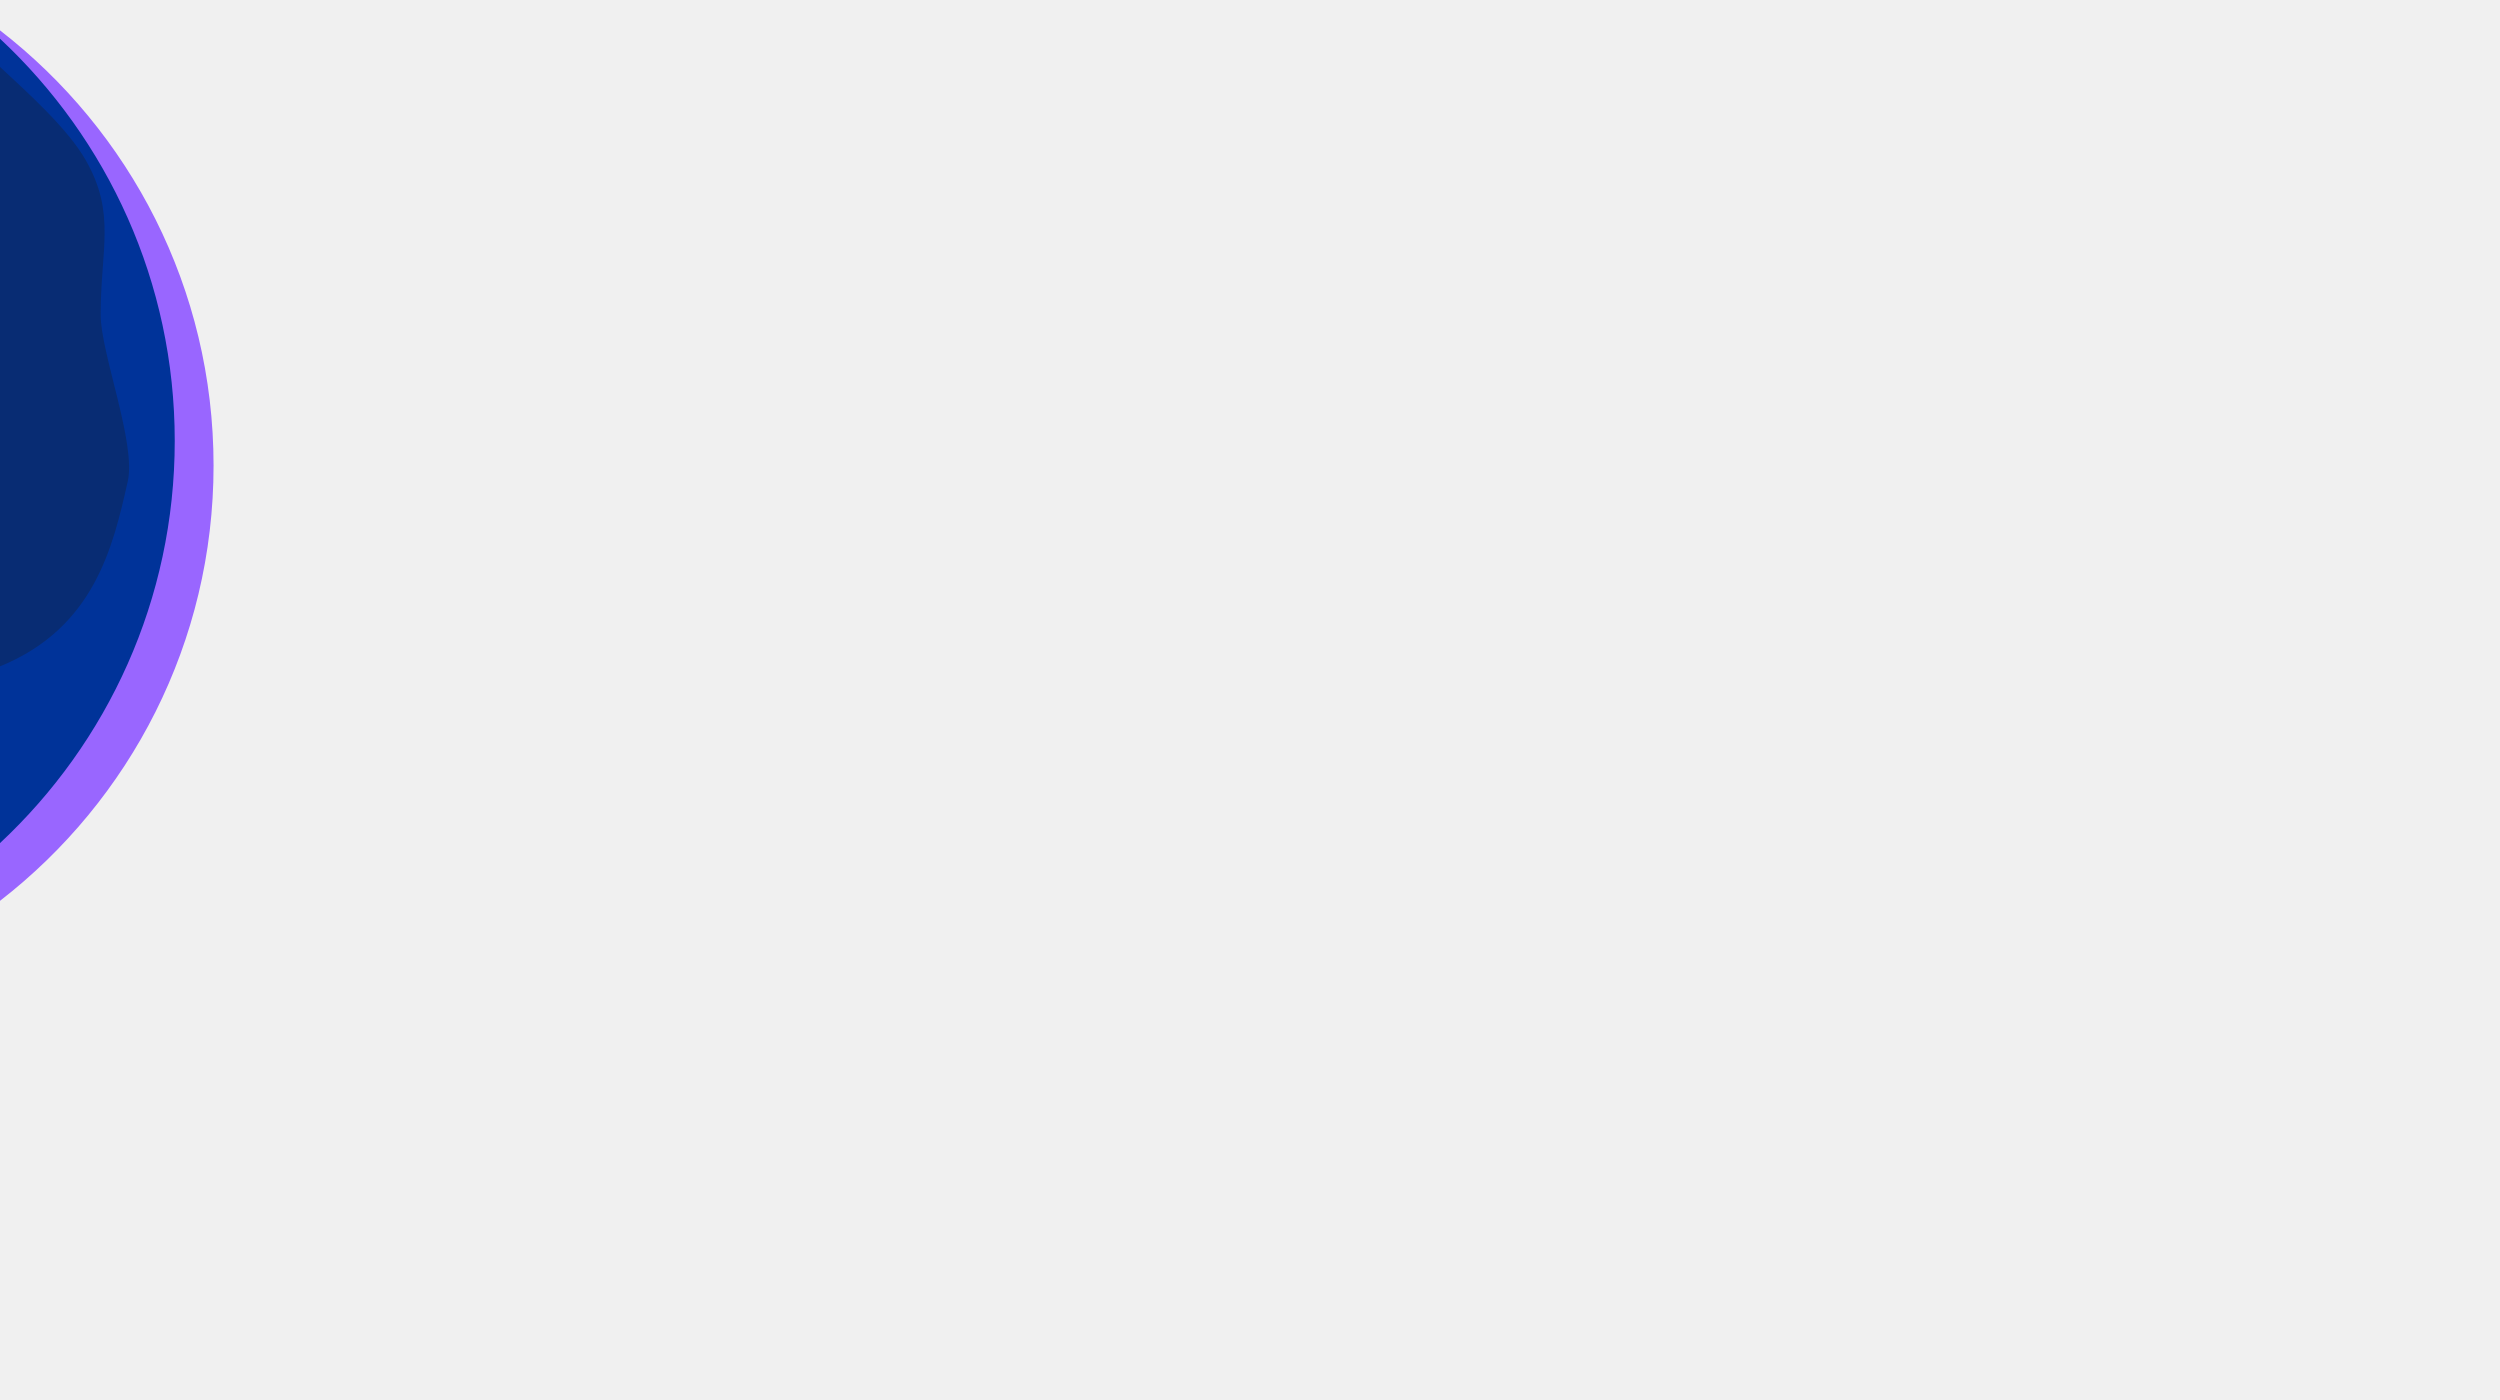
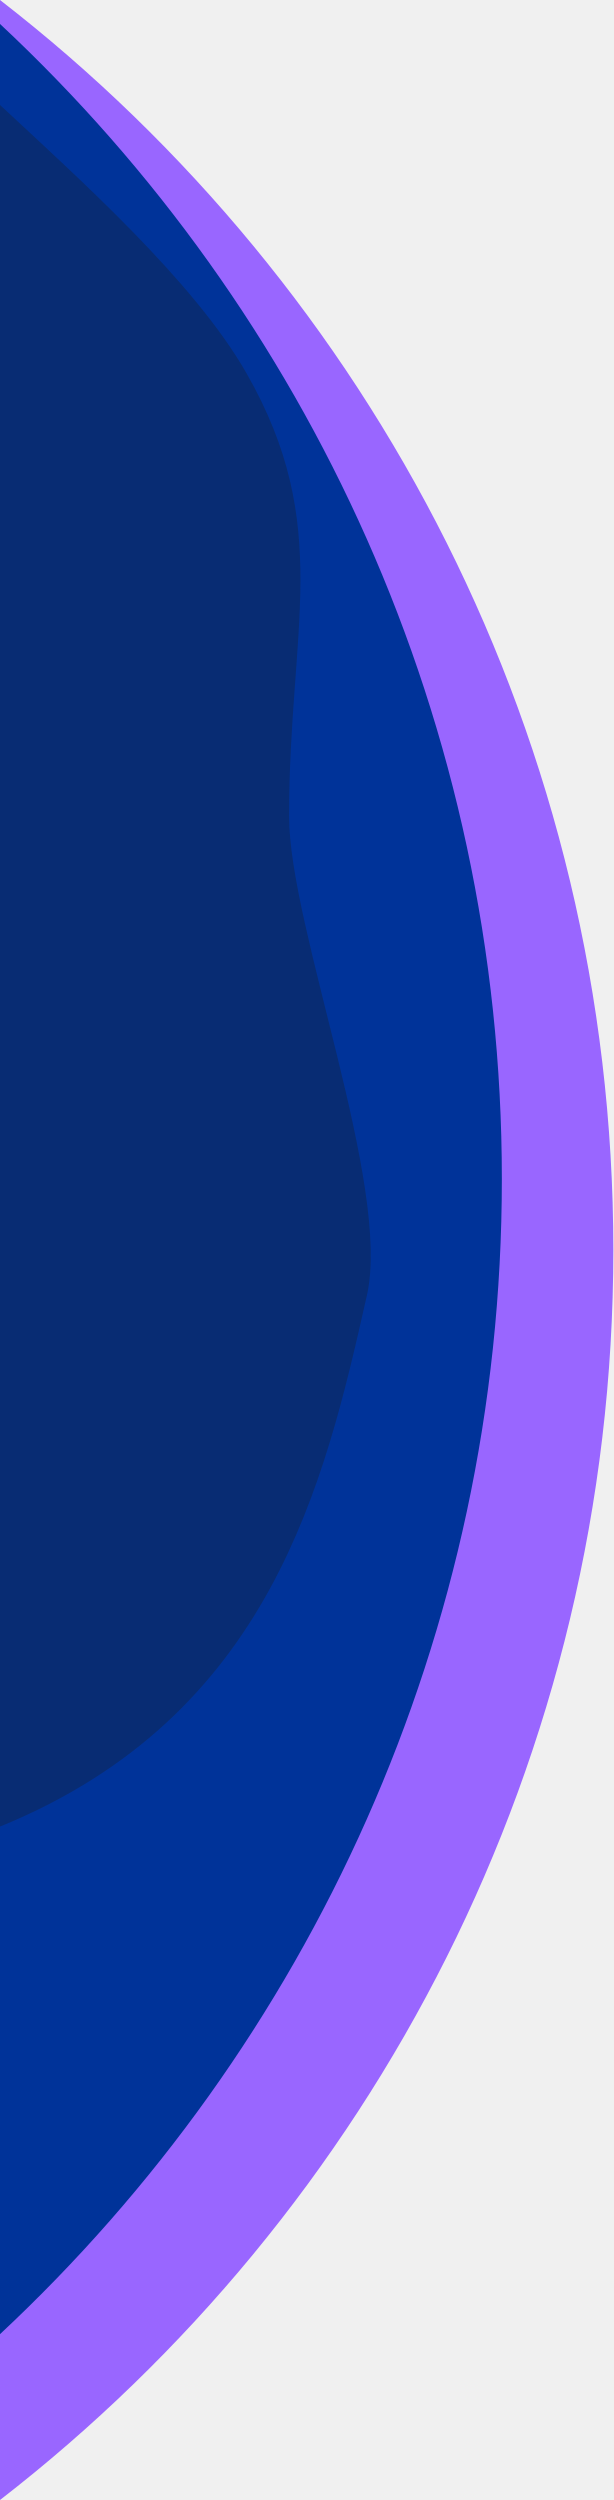
- <svg xmlns="http://www.w3.org/2000/svg" version="1.1" id="Layer_1" x="0px" y="0px" viewBox="0 0 1750 980" style="enable-background:new 0 0 1750 980;" xml:space="preserve">
+ <svg xmlns="http://www.w3.org/2000/svg" version="1.1" id="Layer_3" x="0px" y="0px" width="149.49px" height="609.34px" viewBox="0 0 149.49 609.34" style="enable-background:new 0 0 149.49 609.34;" xml:space="preserve">
  <style type="text/css">
- 	.st0{display:none;fill-rule:evenodd;clip-rule:evenodd;fill:#26136E;}
- 	.st1{display:none;}
- 	.st2{display:inline;}
- 	.st3{fill-rule:evenodd;clip-rule:evenodd;fill:#331178;}
- 	.st4{fill-rule:evenodd;clip-rule:evenodd;fill:#3A1580;}
- 	.st5{fill-rule:evenodd;clip-rule:evenodd;fill:#44158F;}
- 	.st6{fill-rule:evenodd;clip-rule:evenodd;fill:#521B96;}
- 	.st7{fill-rule:evenodd;clip-rule:evenodd;fill:#341270;}
- 	.st8{fill-rule:evenodd;clip-rule:evenodd;fill:#3D1273;}
- 	.st9{fill-rule:evenodd;clip-rule:evenodd;fill:#491279;}
- 	.st10{fill-rule:evenodd;clip-rule:evenodd;fill:#55147F;}
- 	.st11{fill-rule:evenodd;clip-rule:evenodd;fill:#23196E;}
- 	.st12{fill-rule:evenodd;clip-rule:evenodd;fill:#211F6F;}
- 	.st13{fill-rule:evenodd;clip-rule:evenodd;fill:#1D2870;}
- 	.st14{fill-rule:evenodd;clip-rule:evenodd;fill:#1A2E72;}
- 	.st15{fill-rule:evenodd;clip-rule:evenodd;fill:#241C6D;}
- 	.st16{fill-rule:evenodd;clip-rule:evenodd;fill:#23236D;}
- 	.st17{fill-rule:evenodd;clip-rule:evenodd;fill:#222C6D;}
- 	.st18{fill-rule:evenodd;clip-rule:evenodd;fill:#22356E;}
- 	.st19{fill-rule:evenodd;clip-rule:evenodd;fill:#25176D;}
- 	.st20{fill-rule:evenodd;clip-rule:evenodd;fill:#23226D;}
- 	.st21{fill-rule:evenodd;clip-rule:evenodd;fill:#22296D;}
- 	.st22{display:inline;fill-rule:evenodd;clip-rule:evenodd;fill:#6699FF;}
- 	.st23{display:inline;fill-rule:evenodd;clip-rule:evenodd;fill:#66BDFF;}
- 	.st24{display:inline;fill-rule:evenodd;clip-rule:evenodd;fill:#426EC7;}
- 	.st25{display:inline;fill-rule:evenodd;clip-rule:evenodd;fill:#2F83C4;}
- 	.st26{display:inline;fill-rule:evenodd;clip-rule:evenodd;fill:#DF99FF;}
- 	.st27{display:inline;fill-rule:evenodd;clip-rule:evenodd;fill:#FF6666;}
- 	.st28{display:inline;fill-rule:evenodd;clip-rule:evenodd;fill:#C43F57;}
- 	.st29{display:inline;fill-rule:evenodd;clip-rule:evenodd;fill:#9966FF;}
- 	.st30{display:inline;fill-rule:evenodd;clip-rule:evenodd;fill:#321791;}
- 	.st31{display:inline;fill-rule:evenodd;clip-rule:evenodd;fill:#220B78;}
- 	.st32{display:inline;fill-rule:evenodd;clip-rule:evenodd;fill:#7C1370;}
- 	.st33{display:inline;fill-rule:evenodd;clip-rule:evenodd;fill:#BE2385;}
- 	.st34{display:inline;fill-rule:evenodd;clip-rule:evenodd;fill:#6838A4;}
- 	.st35{display:inline;fill-rule:evenodd;clip-rule:evenodd;fill:#794DAE;}
- 	.st36{display:inline;fill-rule:evenodd;clip-rule:evenodd;fill:#9E7EC5;}
- 	.st37{display:inline;fill-rule:evenodd;clip-rule:evenodd;fill:#FFFFFF;}
- 	.st38{display:inline;fill-rule:evenodd;clip-rule:evenodd;fill:#336666;}
- 	.st39{display:inline;fill-rule:evenodd;clip-rule:evenodd;fill:#669999;}
- 	.st40{display:inline;fill-rule:evenodd;clip-rule:evenodd;fill:#FFFFCC;}
- 	.st41{display:inline;fill-rule:evenodd;clip-rule:evenodd;fill:#FFFF66;}
- 	.st42{display:inline;fill-rule:evenodd;clip-rule:evenodd;fill:#FFCC00;}
- 	.st43{fill-rule:evenodd;clip-rule:evenodd;fill:#9966FF;}
- 	.st44{fill-rule:evenodd;clip-rule:evenodd;fill:#003399;}
- 	.st45{fill-rule:evenodd;clip-rule:evenodd;fill:#082C73;}
+ 	.st0{fill-rule:evenodd;clip-rule:evenodd;fill:#9966FF;}
+ 	.st1{fill-rule:evenodd;clip-rule:evenodd;fill:#003399;}
+ 	.st2{fill-rule:evenodd;clip-rule:evenodd;fill:#082C73;}
</style>
-   <rect class="st0" width="1750" height="980" />
-   <g class="st1">
-     <g class="st2">
-       <path class="st3" d="M875,811.83c177.28,0,321.82-144.55,321.82-321.83c0-177.24-144.55-321.82-321.82-321.82    c-177.24,0-321.83,144.58-321.83,321.82C553.17,667.28,697.76,811.83,875,811.83L875,811.83z" />
-       <path class="st4" d="M875,768.46c153.37,0,278.46-125.09,278.46-278.46S1028.37,211.54,875,211.54S596.54,336.63,596.54,490    S721.63,768.46,875,768.46L875,768.46z" />
-       <path class="st5" d="M875,701.19c116.3,0,211.19-94.89,211.19-211.19S991.31,278.81,875,278.81S663.81,373.7,663.81,490    S758.7,701.19,875,701.19L875,701.19z" />
-       <path class="st6" d="M875,634.48c79.59,0,144.48-64.89,144.48-144.48c0-79.55-64.89-144.48-144.48-144.48    c-79.56,0-144.48,64.93-144.48,144.48C730.52,569.59,795.45,634.48,875,634.48L875,634.48z" />
-     </g>
-     <g class="st2">
-       <path class="st7" d="M215.85,299.08c66.61,0,120.92-54.36,120.92-120.96S282.45,57.19,215.85,57.19S94.89,111.51,94.89,178.12    S149.24,299.08,215.85,299.08L215.85,299.08z" />
-       <path class="st8" d="M215.85,282.77c57.61,0,104.61-47.01,104.61-104.65c0-57.61-47.01-104.62-104.61-104.62    c-57.65,0-104.65,47-104.65,104.62C111.19,235.76,158.2,282.77,215.85,282.77L215.85,282.77z" />
-       <path class="st9" d="M215.85,257.49c43.68,0,79.35-35.66,79.35-79.38c0-43.68-35.67-79.35-79.35-79.35    c-43.71,0-79.38,35.67-79.38,79.35C136.46,221.83,172.13,257.49,215.85,257.49L215.85,257.49z" />
-       <path class="st10" d="M215.85,232.43c29.89,0,54.29-24.4,54.29-54.32c0-29.89-24.4-54.29-54.29-54.29    c-29.93,0-54.32,24.4-54.32,54.29C161.52,208.04,185.92,232.43,215.85,232.43L215.85,232.43z" />
-     </g>
-     <g class="st2">
-       <path class="st11" d="M1544.55,959.24c98.66,0,179.13-80.46,179.13-179.13c0-98.7-80.47-179.16-179.13-179.16    c-98.7,0-179.17,80.46-179.17,179.16C1365.39,878.78,1445.85,959.24,1544.55,959.24L1544.55,959.24z" />
-       <path class="st12" d="M1544.55,935.09c85.36,0,154.98-69.61,154.98-154.98c0-85.4-69.62-155.02-154.98-155.02    c-85.4,0-155.01,69.62-155.01,155.02C1389.54,865.48,1459.15,935.09,1544.55,935.09L1544.55,935.09z" />
-       <path class="st13" d="M1544.55,897.65c64.75,0,117.53-52.78,117.53-117.53s-52.78-117.57-117.53-117.57    s-117.56,52.82-117.56,117.57S1479.8,897.65,1544.55,897.65L1544.55,897.65z" />
-       <path class="st14" d="M1544.55,860.51c44.28,0,80.4-36.12,80.4-80.4c0-44.31-36.12-80.43-80.4-80.43    c-44.31,0-80.43,36.12-80.43,80.43C1464.12,824.39,1500.24,860.51,1544.55,860.51L1544.55,860.51z" />
-     </g>
-     <g class="st2">
-       <path class="st7" d="M1457.96,251.02c25.17,0,45.71-20.54,45.71-45.71c0-25.2-20.54-45.74-45.71-45.74    c-25.16,0-45.71,20.54-45.71,45.74C1412.25,230.48,1432.8,251.02,1457.96,251.02L1457.96,251.02z" />
-       <path class="st8" d="M1457.96,244.86c21.77,0,39.55-17.78,39.55-39.55c0-21.8-17.78-39.58-39.55-39.58s-39.55,17.78-39.55,39.58    C1418.41,227.08,1436.19,244.86,1457.96,244.86L1457.96,244.86z" />
-       <path class="st9" d="M1457.96,235.3c16.52,0,29.99-13.47,29.99-29.99s-13.47-29.99-29.99-29.99s-29.99,13.47-29.99,29.99    S1441.44,235.3,1457.96,235.3L1457.96,235.3z" />
-       <path class="st10" d="M1457.96,225.82c11.31,0,20.51-9.21,20.51-20.51c0-11.3-9.21-20.54-20.51-20.54    c-11.3,0-20.51,9.24-20.51,20.54C1437.45,216.62,1446.66,225.82,1457.96,225.82L1457.96,225.82z" />
-     </g>
-     <g class="st2">
-       <path class="st15" d="M160.02,939.36c48.86,0,88.72-39.83,88.72-88.72c0-48.86-39.86-88.73-88.72-88.73    c-48.9,0-88.76,39.87-88.76,88.73C71.26,899.53,111.13,939.36,160.02,939.36L160.02,939.36z" />
-       <path class="st16" d="M160.02,927.43c42.28,0,76.75-34.51,76.75-76.79c0-42.28-34.47-76.76-76.75-76.76    c-42.32,0-76.79,34.47-76.79,76.76C83.23,892.92,117.71,927.43,160.02,927.43L160.02,927.43z" />
-       <path class="st17" d="M160.02,908.88c32.06,0,58.21-26.15,58.21-58.24c0-32.06-26.15-58.21-58.21-58.21    c-32.1,0-58.24,26.15-58.24,58.21C101.78,882.73,127.93,908.88,160.02,908.88L160.02,908.88z" />
-       <path class="st18" d="M160.02,890.47c21.91,0,39.83-17.88,39.83-39.83s-17.92-39.83-39.83-39.83c-21.95,0-39.83,17.89-39.83,39.83    S138.07,890.47,160.02,890.47L160.02,890.47z" />
-     </g>
-     <g class="st2">
-       <path class="st19" d="M328.51,477.02c19.04,0,34.58-15.54,34.58-34.58s-15.54-34.54-34.58-34.54c-19.01,0-34.55,15.5-34.55,34.54    S309.51,477.02,328.51,477.02L328.51,477.02z" />
-       <path class="st15" d="M328.51,472.36c16.48,0,29.92-13.44,29.92-29.92c0-16.45-13.44-29.89-29.92-29.89    c-16.45,0-29.89,13.44-29.89,29.89C298.62,458.92,312.06,472.36,328.51,472.36L328.51,472.36z" />
-       <path class="st20" d="M328.51,465.11c12.49,0,22.68-10.18,22.68-22.68s-10.18-22.68-22.68-22.68c-12.46,0-22.68,10.18-22.68,22.68    S316.05,465.11,328.51,465.11L328.51,465.11z" />
-       <path class="st21" d="M328.51,457.98c8.57,0,15.54-7,15.54-15.54s-6.96-15.51-15.54-15.51c-8.54,0-15.51,6.96-15.51,15.51    S319.97,457.98,328.51,457.98L328.51,457.98z" />
-     </g>
-   </g>
-   <g class="st1">
-     <path class="st22" d="M286.44,627.97c28.24,0,51.24-23.03,51.24-51.24c0-28.24-22.99-51.24-51.24-51.24   c-28.21,0-51.24,22.99-51.24,51.24C235.2,604.94,258.23,627.97,286.44,627.97L286.44,627.97z" />
-     <path class="st23" d="M321.65,539.49c1.93,1.82,3.74,3.82,5.36,5.92c-3.89,0.07-7.8,0.1-11.8,0.1c-25.02,0-48.09-1.26-66.57-3.36   c0.7-0.81,1.43-1.54,2.21-2.28c10.01,0.46,20.65,0.66,31.64,0.66C296.27,540.54,309.47,540.19,321.65,539.49L321.65,539.49z    M333.34,556.01c0.32,0.73,0.63,1.47,0.91,2.21c-13.23,14.49-42.32,30.2-75.36,39.51c-5.88,1.65-11.62,3.01-17.11,4.13   c-2.27-4.09-4.02-8.51-5.15-13.2c11.24-0.77,24.29-3.08,38.29-7.03C297.54,575.29,318.26,565.95,333.34,556.01L333.34,556.01z    M336.07,589.58c-0.14,0.52-0.28,1.08-0.46,1.61c-10.6,4.86-22.4,9.24-34.76,12.71c-20.4,5.77-38.78,8.05-52.46,7.14   c-2.03-2.28-3.89-4.76-5.53-7.35c13.44,4.55,37.76,3.26,66.04-4.72C318.36,596.29,327.53,593.11,336.07,589.58L336.07,589.58z    M319.17,616.17c-4.45,3.67-9.52,6.61-15.02,8.65c-13.58-0.07-26.53-0.49-38.43-1.23c-5.77-2.55-10.96-6.13-15.37-10.5   c18.1,1.93,40.29,3.08,64.22,3.08C316.12,616.17,317.63,616.17,319.17,616.17L319.17,616.17z" />
-     <path class="st24" d="M323.36,612.26c-9.31,9.7-22.4,15.71-36.92,15.71c-28.28,0-51.24-22.96-51.24-51.24   c0-28.32,22.96-51.24,51.24-51.24l-16.8,11.23l2.76,4.8l-3.85,9.73l3.22,12.67l6.33,3.67l0.77,7.11l-5.71,7.42l-10.95-1.85   l-0.45,0.45l-6.97,12.5l5.11,9.13l0.45,0.14l13.76,0.63l9.1-5.74l3.54,4.2l4.34,0.77l-1.08,4.45c0.42,0,0.6,0,0.6,0l10.5,0.95   c2.03-1.02,0.63-0.32,0.77-0.46l6.65-7.42l-9.27-5.71l2.03-4.79l9.24-3.08l4.17,7.25l-2.63,6.47l3.11,4.16l-8.64,7.28l-3.39-1.09   l-1.54,2.45l6.02,3.71l9.7-5.25L323.36,612.26z M319.13,584.53l-4.55-0.84l-0.07-3.01l3.78-1.09l0.24-0.14l2.45,1.92l-0.31,1.15   L319.13,584.53z M265.27,600.22l-0.84-0.77l0.91-1.85l0.95,0.7L265.27,600.22z M277.2,588.14l-2-1.09l-1.08,0.91v1.71l1.99,0.77   l1.99-2.48L277.2,588.14z M295.71,538.9l-1.23-2.17l0.91-1.05l1.71,0.28v2.63L295.71,538.9z M284.76,553.73l-1.99-2.48l1.36-0.77   l2.03,0.63l0.28,1.99L284.76,553.73z M296.48,560.21l-9.55,0.32l-2.03,5.21l3.89,3.4l5.07-3.22l-0.77-2.94l2.77-0.63L296.48,560.21   z M262.22,541.38l-4.8,1.22l-1.68,6.02l6.61,3.08l3.12-4.93L262.22,541.38z M252.66,572.53l-0.49,1.57l1.57,1.23l0.77-2.17   L252.66,572.53z M254.35,579.35l-5.25-1.4l-2.45,4.48l4.3,3.08l6.34-5.25L254.35,579.35z M264.85,566.54l3.08-0.32l-0.14,1.99   h-2.94V566.54z M257.42,557.41l-3.39-0.14v2.31l3.71,1.08L257.42,557.41z" />
-     <path class="st25" d="M319.17,616.17c-4.45,3.67-9.52,6.61-15.02,8.65c-13.58-0.07-26.53-0.49-38.43-1.23   c-5.77-2.55-10.96-6.13-15.37-10.5c16.17,1.75,35.56,2.84,56.6,3.05l0.66,0.39l0.7-0.39c2.07,0.03,4.17,0.03,6.26,0.03   C316.12,616.17,317.63,616.17,319.17,616.17L319.17,616.17z M248.4,611.03c-2.03-2.28-3.89-4.76-5.53-7.35   c10.46,3.54,27.58,3.54,47.99-0.42l-0.8,3.43C273.98,610.36,259.63,611.77,248.4,611.03L248.4,611.03z M241.78,601.86   c-2.27-4.09-4.02-8.51-5.15-13.2c6.86-0.45,14.42-1.51,22.47-3.15l-4.31,7.7l2.73,4.9C252.14,599.59,246.85,600.84,241.78,601.86   L241.78,601.86z M248.64,542.15c0.7-0.81,1.43-1.54,2.21-2.28c6.76,0.28,13.76,0.49,20.96,0.59l0.6,1.05l-1.01,2.63   c-2.7-0.18-5.29-0.39-7.84-0.56l-1.33-2.21l-4.8,1.22l-0.1,0.42C254.31,542.74,251.44,542.47,248.64,542.15L248.64,542.15z    M306.36,602.28l2.17-2.42l-0.88-0.56c0.42-0.1,0.84-0.21,1.26-0.35c1.36-0.39,2.73-0.77,4.06-1.19l-0.91,2.24l0.28,0.39   C310.35,601.02,308.35,601.68,306.36,602.28L306.36,602.28z M277.2,588.14l-2-1.09l-1.08,0.91v1.71l1.99,0.77l1.99-2.48   L277.2,588.14z" />
-     <path class="st26" d="M286.44,525.49c28.32,0,51.24,22.92,51.24,51.24c0,22.93-15.05,42.35-35.84,48.86   c18.76-7.6,31.99-26.01,31.99-47.5c0-28.28-22.92-51.24-51.24-51.24c-5.36,0-10.54,0.84-15.4,2.35   C273.14,526.82,279.65,525.49,286.44,525.49L286.44,525.49z" />
-   </g>
-   <g class="st1">
-     <path class="st27" d="M1437.52,590.63c38.78,0,70.39-31.6,70.39-70.39c0-38.74-31.61-70.35-70.39-70.35   c-38.74,0-70.35,31.6-70.35,70.35C1367.17,559.02,1398.78,590.63,1437.52,590.63L1437.52,590.63z" />
-     <path class="st28" d="M1437.52,449.89c38.89,0,70.39,31.5,70.39,70.35c0,38.89-31.5,70.39-70.39,70.39   c-7.07-1.92-21.98-3.08-19.6-9.73c1.22-3.29,10.6,1.33,19.91,2.07c12.39,0.95,25.45-1.61,26.88-5.6c2.14-5.98-12.78-1.99-29.96-2.9   c-20.37-1.12-43.82-7.11-43.22-16.55c0.46-7.21,21.03,2.07,41.23,3.88c20.65,1.86,40.95-3.78,41.96-15.75   c1.05-12.18-18.83-9.1-41.82-9.63c-21.49-0.52-48.76-7.84-49.7-20.79c-0.98-14,20.96-8.15,41.83-8.57   c21-0.42,40.88-7.11,37.2-21.07c-2.03-7.63-14.49-2.8-29.96-2.1c-15.65,0.73-34.27-2.63-35.49-8.99   C1394.47,462.8,1422.71,451.43,1437.52,449.89L1437.52,449.89z" />
-     <path class="st26" d="M1437.52,449.89c2.31,0,4.59,0.1,6.83,0.31c-0.53,0-1.05-0.03-1.58-0.03c-38.85,0-70.39,31.53-70.39,70.38   c0,36.58,27.93,66.64,63.59,70.07c-38.15-0.84-68.81-32.03-68.81-70.39C1367.17,481.39,1398.67,449.89,1437.52,449.89   L1437.52,449.89z" />
-   </g>
-   <g class="st1">
-     <path class="st29" d="M1419.78,794.78c117.84,0,217.45,78.01,250.07,185.22h-500.11C1202.32,872.79,1301.93,794.78,1419.78,794.78   L1419.78,794.78z" />
-     <path class="st30" d="M1647.52,927.89c9.24,16.34,16.77,33.81,22.33,52.11h-488.6c36.22-100.77,132.68-172.86,245.94-172.86   C1519.77,807.14,1601.07,855.29,1647.52,927.89L1647.52,927.89z" />
-     <path class="st31" d="M1632.51,925.09c6.9,12.21,12.5,41.26,16.66,54.91h-364.21c18.41-51.21,42.84-32.55,92.71-53.66   c23.27-9.87,63.73-75.18,90.62-75.18c25.79,0,50.99,17.96,73.53,27.05C1579.58,893.48,1610.84,891.21,1632.51,925.09   L1632.51,925.09z M1359.4,836.01c2.14,0,3.89,1.75,3.89,3.96c0,2.17-1.75,3.95-3.89,3.95c-2.17,0-3.92-1.78-3.92-3.95   C1355.48,837.76,1357.23,836.01,1359.4,836.01L1359.4,836.01z M1431.61,822.29c2.56,0,4.58,2.07,4.58,4.62   c0,2.56-2.03,4.66-4.58,4.66c-2.52,0-4.55-2.1-4.55-4.66C1427.06,824.35,1429.08,822.29,1431.61,822.29L1431.61,822.29z    M1413.27,843.11c3.53,0,6.37,2.87,6.37,6.44c0,3.54-2.83,6.44-6.37,6.44c-3.5,0-6.34-2.9-6.34-6.44   C1406.93,845.98,1409.77,843.11,1413.27,843.11L1413.27,843.11z M1305.74,905.73c5.32,0,9.63,4.38,9.63,9.8   c0,5.39-4.3,9.8-9.63,9.8c-5.35,0-9.66-4.41-9.66-9.8C1296.08,910.1,1300.39,905.73,1305.74,905.73L1305.74,905.73z    M1257.73,902.41c11.09,0,20.06,9.1,20.06,20.37c0,11.23-8.96,20.37-20.06,20.37c-11.06,0-20.06-9.14-20.06-20.37   C1237.67,911.5,1246.67,902.41,1257.73,902.41L1257.73,902.41z" />
-   </g>
-   <g class="st1">
-     <path class="st32" d="M511.8,266.52c8.43,0,15.29-6.86,15.29-15.29c0-8.43-6.86-15.29-15.29-15.29s-15.29,6.86-15.29,15.29   C496.51,259.67,503.37,266.52,511.8,266.52L511.8,266.52z" />
-     <path class="st33" d="M520.21,238.42c4.16,2.76,6.89,7.46,6.89,12.81c0,8.47-6.86,15.29-15.29,15.29c-0.63,0-1.23-0.04-1.82-0.1   c-4.16-2.73-6.93-7.46-6.93-12.81c0-8.43,6.86-15.29,15.29-15.29C518.98,238.32,519.61,238.35,520.21,238.42L520.21,238.42z" />
-   </g>
-   <g class="st1">
-     <path class="st34" d="M875,595.42c58.07,0,105.42-47.35,105.42-105.42S933.07,384.58,875,384.58   c-58.07,0-105.42,47.36-105.42,105.42S816.93,595.42,875,595.42L875,595.42z" />
-     <path class="st35" d="M875,572.88c45.64,0,82.88-37.24,82.88-82.88s-37.24-82.88-82.88-82.88c-45.64,0-82.88,37.24-82.88,82.88   S829.36,572.88,875,572.88L875,572.88z" />
-     <path class="st36" d="M875,554.68c35.63,0,64.68-29.05,64.68-64.68s-29.05-64.68-64.68-64.68c-35.63,0-64.68,29.05-64.68,64.68   S839.37,554.68,875,554.68L875,554.68z" />
-     <path class="st37" d="M875,545.97c30.84,0,55.96-25.13,55.96-55.97c0-30.8-25.13-55.96-55.96-55.96   c-30.8,0-55.97,25.17-55.97,55.96C819.03,520.84,844.2,545.97,875,545.97L875,545.97z" />
-   </g>
-   <g class="st1">
-     <path class="st38" d="M1231.2,189.95c15.47,0,28.07-12.6,28.07-28.07s-12.6-28.1-28.07-28.1c-15.47,0-28.11,12.63-28.11,28.1   S1215.72,189.95,1231.2,189.95L1231.2,189.95z" />
-     <path class="st39" d="M1247.44,184.8c-4.59,3.25-10.18,5.15-16.24,5.15c-15.51,0-28.11-12.56-28.11-28.07   c0-4.34,0.98-8.43,2.77-12.11c4.59-3.26,10.19-5.18,16.24-5.18c15.51,0,28.07,12.56,28.07,28.1   C1250.17,177.03,1249.19,181.13,1247.44,184.8L1247.44,184.8z M1238.37,143.29c1.05,0,1.92,0.84,1.92,1.93   c0,1.05-0.88,1.93-1.92,1.93c-1.05,0-1.93-0.88-1.93-1.93C1236.45,144.13,1237.32,143.29,1238.37,143.29L1238.37,143.29z    M1250.09,151.34c0.42,0,0.73,0.35,0.73,0.74c0,0.39-0.31,0.74-0.73,0.74c-0.39,0-0.73-0.35-0.73-0.74   C1249.36,151.69,1249.71,151.34,1250.09,151.34L1250.09,151.34z" />
-     <path class="st38" d="M1221.4,148.68c1.65,0,3.01,1.33,3.01,3.01c0,1.68-1.36,3.01-3.01,3.01c-1.68,0-3.01-1.33-3.01-3.01   C1218.39,150.01,1219.71,148.68,1221.4,148.68L1221.4,148.68z M1230.11,172.2c0.38,0,0.73,0.31,0.73,0.7   c0,0.42-0.35,0.74-0.73,0.74c-0.39,0-0.74-0.31-0.74-0.74C1229.38,172.51,1229.72,172.2,1230.11,172.2L1230.11,172.2z    M1235.05,153.82c0.42,0,0.73,0.32,0.73,0.7c0,0.42-0.31,0.73-0.73,0.73c-0.38,0-0.73-0.31-0.73-0.73   C1234.31,154.14,1234.66,153.82,1235.05,153.82L1235.05,153.82z M1243.34,163.35c0.42,0,0.73,0.35,0.73,0.74s-0.31,0.74-0.73,0.74   c-0.39,0-0.7-0.35-0.7-0.74S1242.95,163.35,1243.34,163.35L1243.34,163.35z M1239.14,177.1c0.8,0,1.44,0.63,1.44,1.44   c0,0.8-0.63,1.47-1.44,1.47c-0.81,0-1.43-0.67-1.43-1.47C1237.71,177.73,1238.33,177.1,1239.14,177.1L1239.14,177.1z    M1226.61,184.52c0.81,0,1.47,0.63,1.47,1.43c0,0.8-0.66,1.47-1.47,1.47c-0.77,0-1.43-0.67-1.43-1.47   C1225.18,185.15,1225.84,184.52,1226.61,184.52L1226.61,184.52z M1245.93,180.01c1.05,0,1.93,0.88,1.93,1.92   c0,1.09-0.88,1.93-1.93,1.93c-1.05,0-1.92-0.84-1.92-1.93C1244.01,180.88,1244.88,180.01,1245.93,180.01L1245.93,180.01z    M1239.46,158.1c1.05,0,1.93,0.88,1.93,1.93s-0.88,1.93-1.93,1.93c-1.08,0-1.92-0.88-1.92-1.93S1238.37,158.1,1239.46,158.1   L1239.46,158.1z M1213.03,159.81c1.08,0,1.92,0.88,1.92,1.93s-0.84,1.93-1.92,1.93c-1.05,0-1.93-0.88-1.93-1.93   S1211.98,159.81,1213.03,159.81L1213.03,159.81z" />
-   </g>
-   <g class="st1">
-     <path class="st40" d="M308.63,932.47c0.95,0,1.85,0.24,2.66,0.67c0.77,0.46,95.97-53.38,96.49-52.64   c0.56,0.88-93.63,56.39-93.63,57.51c0,3.08-2.49,5.53-5.53,5.53c-3.05,0-5.53-2.45-5.53-5.53   C303.1,934.96,305.58,932.47,308.63,932.47L308.63,932.47z" />
-     <path class="st41" d="M308.63,942.34c2.38,0,4.3-1.96,4.3-4.34s-1.92-4.3-4.3-4.3s-4.34,1.92-4.34,4.3S306.25,942.34,308.63,942.34   L308.63,942.34z" />
-     <path class="st42" d="M308.28,941.29c1.61,0,2.9-1.33,2.9-2.9c0-1.61-1.29-2.94-2.9-2.94c-1.61,0-2.9,1.33-2.9,2.94   C305.38,939.96,306.67,941.29,308.28,941.29L308.28,941.29z" />
-     <path class="st40" d="M426.83,869.05c0.24-0.14,146.79-85.29,146.96-85.05c0.21,0.32-145.67,86.52-145.98,86.7   C425.85,871.92,424.97,870.07,426.83,869.05L426.83,869.05z" />
-   </g>
  <g>
-     <path class="st43" d="M0,21.25C90.93,91.7,149.49,201.95,149.49,325.92c0,123.93-58.56,234.22-149.49,304.67V21.25z" />
-     <path class="st44" d="M0,590.17V27.09C75.25,97.4,122.32,197.51,122.32,308.63S75.25,519.85,0,590.17L0,590.17z" />
-     <path class="st45" d="M0,466.45V46.83c18.83,17.6,47.32,42.94,60.13,65.48c21.14,37.1,10.33,62.16,10.33,107.9   c0,27.05,24.99,90.09,18.97,116.76C79.1,382.83,66.04,439.49,0,466.45L0,466.45z" />
-   </g>
-   <g class="st1">
-     <path class="st37" d="M644,115.4c1.36,0,2.48-1.09,2.48-2.49c0-1.37-1.12-2.45-2.48-2.45s-2.48,1.08-2.48,2.45   C641.52,114.31,642.64,115.4,644,115.4L644,115.4z" />
-     <path class="st37" d="M482.72,85.93c1.36,0,2.48-1.12,2.48-2.49c0-1.37-1.12-2.49-2.48-2.49s-2.49,1.12-2.49,2.49   C480.23,84.81,481.36,85.93,482.72,85.93L482.72,85.93z" />
-     <path class="st37" d="M418.49,283.46c1.36,0,2.49-1.12,2.49-2.48c0-1.37-1.12-2.45-2.49-2.45s-2.45,1.08-2.45,2.45   C416.05,282.35,417.13,283.46,418.49,283.46L418.49,283.46z" />
-     <path class="st37" d="M556.22,534.34c1.37,0,2.49-1.12,2.49-2.48s-1.12-2.48-2.49-2.48c-1.36,0-2.48,1.12-2.48,2.48   S554.85,534.34,556.22,534.34L556.22,534.34z" />
-     <path class="st37" d="M423.43,656.35c1.37,0,2.49-1.08,2.49-2.45c0-1.37-1.12-2.49-2.49-2.49c-1.36,0-2.48,1.12-2.48,2.49   C420.95,655.27,422.07,656.35,423.43,656.35L423.43,656.35z" />
-     <path class="st37" d="M475.3,666.26c1.37,0,2.49-1.12,2.49-2.48c0-1.37-1.12-2.49-2.49-2.49c-1.36,0-2.48,1.12-2.48,2.49   C472.82,665.14,473.93,666.26,475.3,666.26L475.3,666.26z" />
-     <path class="st37" d="M690.13,851.45c1.36,0,2.49-1.09,2.49-2.48c0-1.37-1.12-2.45-2.49-2.45c-1.36,0-2.49,1.08-2.49,2.45   C687.65,850.36,688.77,851.45,690.13,851.45L690.13,851.45z" />
-     <path class="st37" d="M623.46,895.9c1.36,0,2.48-1.09,2.48-2.49c0-1.36-1.12-2.45-2.48-2.45s-2.49,1.08-2.49,2.45   C620.97,894.81,622.09,895.9,623.46,895.9L623.46,895.9z" />
-     <path class="st37" d="M181.44,693.42c1.36,0,2.49-1.12,2.49-2.48s-1.12-2.48-2.49-2.48c-1.37,0-2.49,1.12-2.49,2.48   S180.07,693.42,181.44,693.42L181.44,693.42z" />
-     <path class="st37" d="M801.26,646.48c1.36,0,2.48-1.12,2.48-2.48s-1.12-2.45-2.48-2.45s-2.48,1.09-2.48,2.45   S799.89,646.48,801.26,646.48L801.26,646.48z" />
-     <path class="st37" d="M1030.93,750.22c1.36,0,2.49-1.12,2.49-2.48s-1.12-2.48-2.49-2.48s-2.49,1.12-2.49,2.48   S1029.56,750.22,1030.93,750.22L1030.93,750.22z" />
-     <path class="st37" d="M1245.76,547.72c1.36,0,2.48-1.12,2.48-2.49s-1.12-2.48-2.48-2.48s-2.48,1.12-2.48,2.48   S1244.39,547.72,1245.76,547.72L1245.76,547.72z" />
-     <path class="st37" d="M1403.82,352.63c1.36,0,2.48-1.12,2.48-2.48c0-1.37-1.12-2.49-2.48-2.49s-2.48,1.12-2.48,2.49   C1401.33,351.51,1402.45,352.63,1403.82,352.63L1403.82,352.63z" />
-     <path class="st37" d="M1364.3,258.79c1.36,0,2.48-1.12,2.48-2.48c0-1.37-1.12-2.49-2.48-2.49s-2.49,1.12-2.49,2.49   C1361.81,257.67,1362.94,258.79,1364.3,258.79L1364.3,258.79z" />
-     <path class="st37" d="M1475.99,207.76c1.36,0,2.48-1.08,2.48-2.45c0-1.36-1.12-2.49-2.48-2.49s-2.45,1.12-2.45,2.49   C1473.54,206.68,1474.62,207.76,1475.99,207.76L1475.99,207.76z" />
-     <path class="st37" d="M1554.46,201.99c1.36,0,2.48-1.12,2.48-2.49s-1.12-2.45-2.48-2.45s-2.48,1.08-2.48,2.45   S1553.09,201.99,1554.46,201.99L1554.46,201.99z" />
-     <path class="st37" d="M1455.47,162.05c1.36,0,2.48-1.09,2.48-2.49c0-1.37-1.12-2.45-2.48-2.45s-2.48,1.08-2.48,2.45   C1452.99,160.96,1454.11,162.05,1455.47,162.05L1455.47,162.05z" />
-     <path class="st37" d="M1307.5,43.96c1.36,0,2.48-1.12,2.48-2.49c0-1.36-1.12-2.48-2.48-2.48s-2.48,1.12-2.48,2.48   C1305.01,42.84,1306.13,43.96,1307.5,43.96L1307.5,43.96z" />
-     <path class="st37" d="M1675.45,43.96c1.36,0,2.49-1.12,2.49-2.49c0-1.36-1.12-2.48-2.49-2.48s-2.48,1.12-2.48,2.48   C1672.96,42.84,1674.08,43.96,1675.45,43.96L1675.45,43.96z" />
-     <path class="st37" d="M1665.58,234.08c1.36,0,2.49-1.09,2.49-2.45c0-1.37-1.12-2.49-2.49-2.49c-1.36,0-2.48,1.12-2.48,2.49   C1663.09,232.99,1664.22,234.08,1665.58,234.08L1665.58,234.08z" />
-     <path class="st37" d="M1542.1,476.11c1.36,0,2.48-1.12,2.48-2.49s-1.12-2.48-2.48-2.48s-2.48,1.12-2.48,2.48   S1540.74,476.11,1542.1,476.11L1542.1,476.11z" />
-     <path class="st37" d="M1653.23,582.29c1.36,0,2.48-1.12,2.48-2.48s-1.12-2.48-2.48-2.48s-2.48,1.12-2.48,2.48   S1651.86,582.29,1653.23,582.29L1653.23,582.29z" />
-     <path class="st37" d="M1593.97,757.61c1.36,0,2.45-1.12,2.45-2.48s-1.09-2.45-2.45-2.45s-2.48,1.09-2.48,2.45   S1592.6,757.61,1593.97,757.61L1593.97,757.61z" />
-     <path class="st37" d="M1275.4,742.8c1.36,0,2.48-1.12,2.48-2.48s-1.12-2.48-2.48-2.48s-2.48,1.12-2.48,2.48   S1274.04,742.8,1275.4,742.8L1275.4,742.8z" />
-     <path class="st37" d="M1144.54,863.8c1.36,0,2.48-1.08,2.48-2.45c0-1.36-1.12-2.48-2.48-2.48s-2.48,1.12-2.48,2.48   C1142.05,862.72,1143.17,863.8,1144.54,863.8L1144.54,863.8z" />
-     <path class="st37" d="M1028.48,127.93c1.36,0,2.45-1.12,2.45-2.49c0-1.37-1.08-2.48-2.45-2.48c-1.37,0-2.48,1.12-2.48,2.48   C1025.99,126.81,1027.11,127.93,1028.48,127.93L1028.48,127.93z" />
-     <path class="st37" d="M134.54,56.31c1.37,0,2.45-1.12,2.45-2.48c0-1.37-1.09-2.49-2.45-2.49c-1.4,0-2.49,1.12-2.49,2.49   C132.05,55.19,133.14,56.31,134.54,56.31L134.54,56.31z" />
-     <path class="st37" d="M148.71,69.47c2.28,0,4.1-1.82,4.1-4.1c0-2.24-1.82-4.09-4.1-4.09c-2.24,0-4.1,1.85-4.1,4.09   C144.62,67.65,146.48,69.47,148.71,69.47L148.71,69.47z" />
-     <path class="st37" d="M283.08,36.29c2.24,0,4.1-1.82,4.1-4.09c0-2.24-1.85-4.1-4.1-4.1c-2.27,0-4.1,1.85-4.1,4.1   C278.98,34.47,280.8,36.29,283.08,36.29L283.08,36.29z" />
-     <path class="st37" d="M332.46,83.23c2.24,0,4.1-1.86,4.1-4.09c0-2.28-1.86-4.1-4.1-4.1c-2.27,0-4.1,1.82-4.1,4.1   C328.37,81.38,330.19,83.23,332.46,83.23L332.46,83.23z" />
-     <path class="st37" d="M644.84,59.78c2.27,0,4.09-1.86,4.09-4.1c0-2.28-1.82-4.13-4.09-4.13c-2.24,0-4.1,1.85-4.1,4.13   C640.74,57.93,642.6,59.78,644.84,59.78L644.84,59.78z" />
-     <path class="st37" d="M269.89,382.41c2.24,0,4.1-1.82,4.1-4.1c0-2.24-1.86-4.1-4.1-4.1c-2.28,0-4.1,1.86-4.1,4.1   C265.79,380.59,267.61,382.41,269.89,382.41L269.89,382.41z" />
-     <path class="st37" d="M576.1,725.66c2.24,0,4.1-1.82,4.1-4.1c0-2.24-1.85-4.09-4.1-4.09c-2.27,0-4.09,1.85-4.09,4.09   C572.01,723.84,573.83,725.66,576.1,725.66L576.1,725.66z" />
-     <path class="st37" d="M57.51,883.72c2.27,0,4.09-1.86,4.09-4.1s-1.82-4.09-4.09-4.09c-2.24,0-4.1,1.85-4.1,4.09   S55.26,883.72,57.51,883.72L57.51,883.72z" />
-     <path class="st37" d="M1005.76,915.81c2.27,0,4.09-1.82,4.09-4.09c0-2.24-1.82-4.1-4.09-4.1c-2.24,0-4.1,1.85-4.1,4.1   C1001.66,913.99,1003.52,915.81,1005.76,915.81L1005.76,915.81z" />
-     <path class="st37" d="M1196.37,481.18c2.27,0,4.09-1.85,4.09-4.1c0-2.27-1.82-4.1-4.09-4.1c-2.24,0-4.09,1.82-4.09,4.1   C1192.28,479.33,1194.13,481.18,1196.37,481.18L1196.37,481.18z" />
-     <path class="st37" d="M1591.63,680.54c2.27,0,4.09-1.82,4.09-4.09c0-2.24-1.82-4.1-4.09-4.1c-2.24,0-4.09,1.86-4.09,4.1   C1587.53,678.72,1589.39,680.54,1591.63,680.54L1591.63,680.54z" />
-     <path class="st37" d="M938.88,227.12c2.28,0,4.09-1.86,4.09-4.1c0-2.28-1.82-4.1-4.09-4.1c-2.24,0-4.09,1.82-4.09,4.1   C934.78,225.26,936.64,227.12,938.88,227.12L938.88,227.12z" />
-     <path class="st37" d="M1586.1,70.49c2.24,0,4.09-1.85,4.09-4.09c0-2.28-1.85-4.1-4.09-4.1s-4.09,1.82-4.09,4.1   C1582,68.64,1583.86,70.49,1586.1,70.49L1586.1,70.49z" />
-     <path class="st37" d="M680.72,449.92c0.94,0,1.72-0.77,1.72-1.68c0-0.95-0.77-1.71-1.72-1.71c-0.91,0-1.68,0.77-1.68,1.71   C679.03,449.15,679.81,449.92,680.72,449.92L680.72,449.92z" />
-     <path class="st37" d="M679,163.9c0.95,0,1.68-0.77,1.68-1.71c0-0.91-0.73-1.68-1.68-1.68c-0.95,0-1.72,0.77-1.72,1.68   C677.28,163.13,678.05,163.9,679,163.9L679,163.9z" />
-     <path class="st37" d="M966.7,68.53c0.95,0,1.68-0.77,1.68-1.72s-0.73-1.68-1.68-1.68s-1.72,0.74-1.72,1.68   S965.76,68.53,966.7,68.53L966.7,68.53z" />
-     <path class="st37" d="M1317.37,300.65c0.91,0,1.68-0.77,1.68-1.71c0-0.91-0.77-1.68-1.68-1.68c-0.95,0-1.72,0.77-1.72,1.68   C1315.65,299.88,1316.42,300.65,1317.37,300.65L1317.37,300.65z" />
-     <path class="st37" d="M1566.78,300.65c0.94,0,1.68-0.77,1.68-1.71c0-0.91-0.74-1.68-1.68-1.68c-0.95,0-1.72,0.77-1.72,1.68   C1565.06,299.88,1565.83,300.65,1566.78,300.65L1566.78,300.65z" />
-     <path class="st37" d="M1628.52,520.41c0.91,0,1.68-0.73,1.68-1.68s-0.77-1.71-1.68-1.71c-0.95,0-1.72,0.77-1.72,1.71   S1627.57,520.41,1628.52,520.41L1628.52,520.41z" />
-     <path class="st37" d="M1043.24,540.19c0.94,0,1.71-0.77,1.71-1.72c0-0.94-0.77-1.68-1.71-1.68s-1.71,0.74-1.71,1.68   C1041.53,539.42,1042.3,540.19,1043.24,540.19L1043.24,540.19z" />
-     <path class="st37" d="M1139.56,732.79c0.91,0,1.68-0.77,1.68-1.68c0-0.95-0.77-1.71-1.68-1.71c-0.94,0-1.71,0.77-1.71,1.71   C1137.85,732.03,1138.62,732.79,1139.56,732.79L1139.56,732.79z" />
-     <path class="st37" d="M428.36,409.29c0.91,0,1.68-0.74,1.68-1.68c0-0.94-0.77-1.71-1.68-1.71c-0.94,0-1.71,0.77-1.71,1.71   C426.65,408.55,427.42,409.29,428.36,409.29L428.36,409.29z" />
-     <path class="st37" d="M257.88,216.13c0.95,0,1.71-0.77,1.71-1.68c0-0.95-0.77-1.71-1.71-1.71c-0.91,0-1.68,0.77-1.68,1.71   C256.2,215.35,256.97,216.13,257.88,216.13L257.88,216.13z" />
-     <path class="st37" d="M253.01,340.17c0.95,0,1.71-0.77,1.71-1.71c0-0.91-0.77-1.68-1.71-1.68c-0.94,0-1.68,0.77-1.68,1.68   C251.34,339.39,252.07,340.17,253.01,340.17L253.01,340.17z" />
-     <path class="st37" d="M159.18,513.03c0.95,0,1.72-0.77,1.72-1.72s-0.77-1.68-1.72-1.68c-0.94,0-1.68,0.73-1.68,1.68   S158.24,513.03,159.18,513.03L159.18,513.03z" />
-     <path class="st37" d="M215.85,178.12c0.91,0,1.68-0.73,1.68-1.68c0-0.94-0.77-1.71-1.68-1.71c-0.95,0-1.71,0.77-1.71,1.71   C214.13,177.38,214.9,178.12,215.85,178.12L215.85,178.12z" />
-     <path class="st37" d="M371.56,325.36c0.95,0,1.68-0.77,1.68-1.72c0-0.94-0.73-1.71-1.68-1.71s-1.71,0.77-1.71,1.71   C369.85,324.59,370.61,325.36,371.56,325.36L371.56,325.36z" />
-     <path class="st37" d="M194.07,875.56c0.95,0,1.71-0.77,1.71-1.68c0-0.95-0.77-1.72-1.71-1.72c-0.94,0-1.68,0.77-1.68,1.72   C192.4,874.79,193.13,875.56,194.07,875.56L194.07,875.56z" />
-     <path class="st37" d="M544.42,940.24c0.95,0,1.68-0.77,1.68-1.71c0-0.91-0.73-1.68-1.68-1.68s-1.71,0.77-1.71,1.68   C542.71,939.47,543.48,940.24,544.42,940.24L544.42,940.24z" />
-     <path class="st37" d="M1692.74,884.94c0.95,0,1.71-0.77,1.71-1.72s-0.77-1.71-1.71-1.71c-0.91,0-1.68,0.77-1.68,1.71   S1691.83,884.94,1692.74,884.94L1692.74,884.94z" />
-     <path class="st37" d="M1332.94,647.15c0.95,0,1.72-0.77,1.72-1.72s-0.77-1.68-1.72-1.68c-0.94,0-1.71,0.73-1.71,1.68   S1332,647.15,1332.94,647.15L1332.94,647.15z" />
+     <path class="st0" d="M0,0c90.93,70.45,149.49,180.7,149.49,304.67C149.49,428.6,90.93,538.89,0,609.34V0z" />
+     <path class="st1" d="M0,568.92V5.84c75.25,70.31,122.32,170.42,122.32,281.54S75.25,498.6,0,568.92L0,568.92z" />
+     <path class="st2" d="M0,445.2V25.58c18.83,17.6,47.32,42.94,60.13,65.48c21.14,37.1,10.33,62.16,10.33,107.9   c0,27.05,24.99,90.09,18.97,116.76C79.1,361.58,66.04,418.24,0,445.2L0,445.2z" />
  </g>
</svg>
